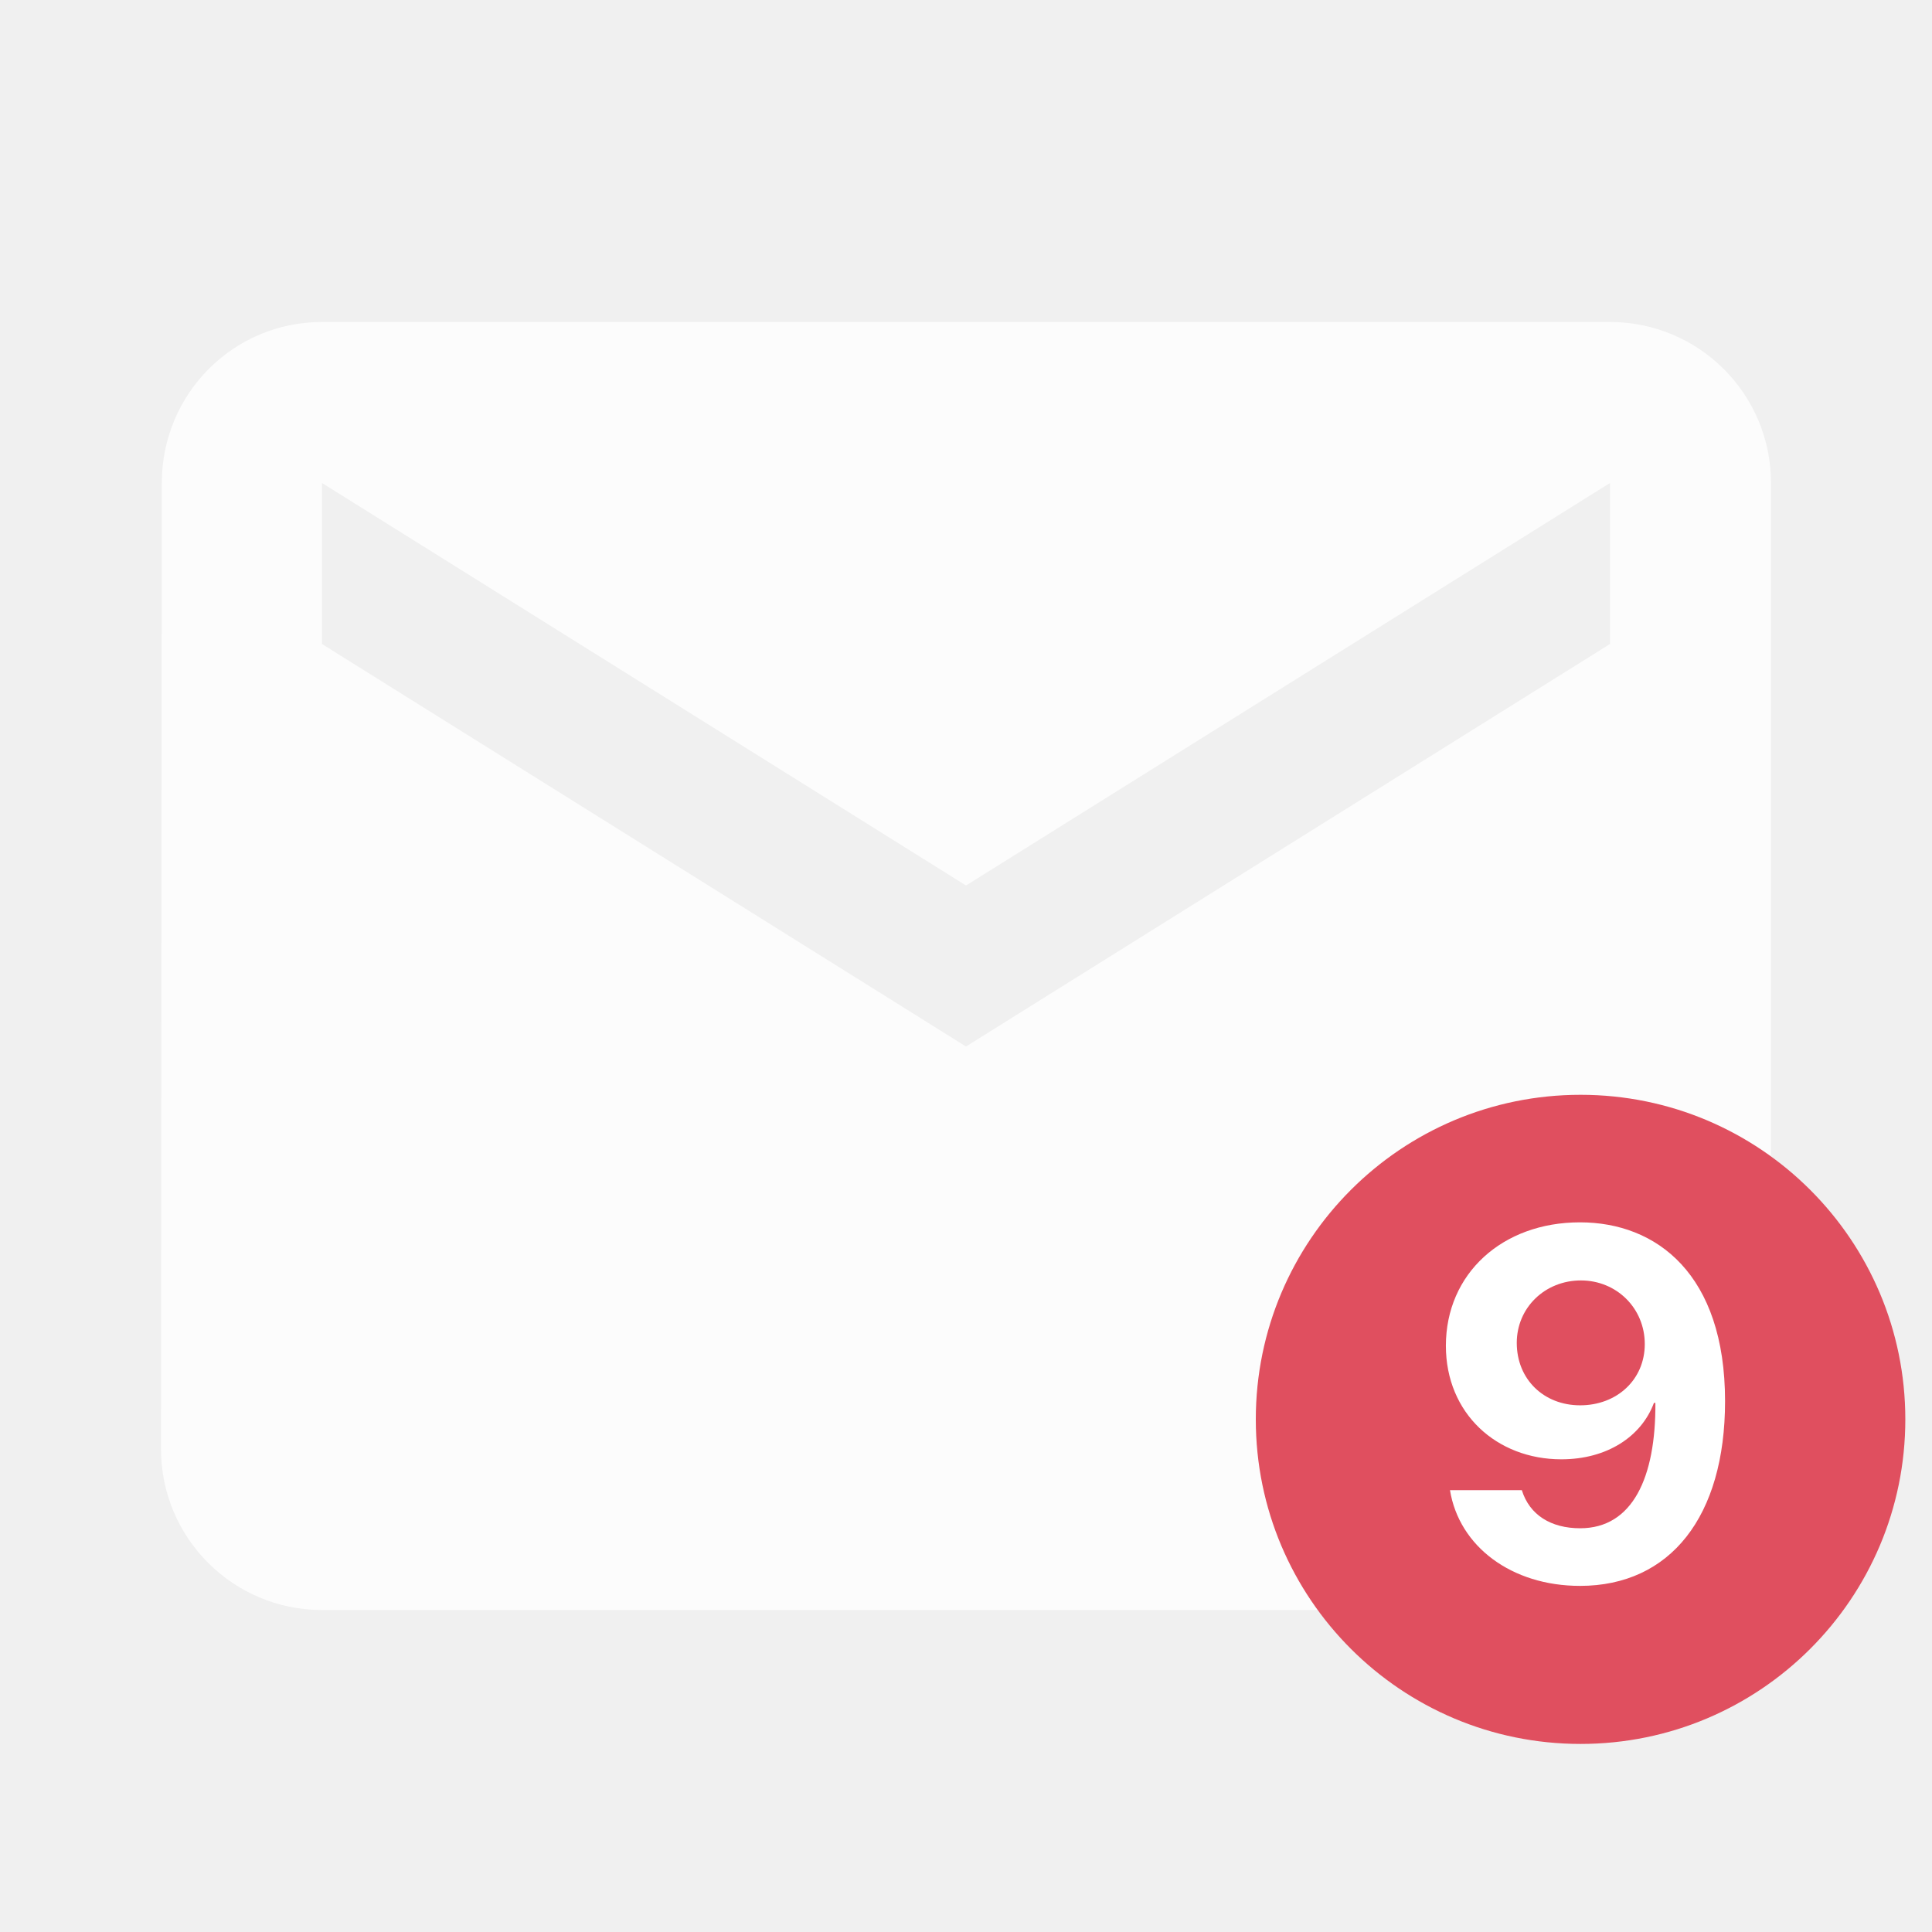
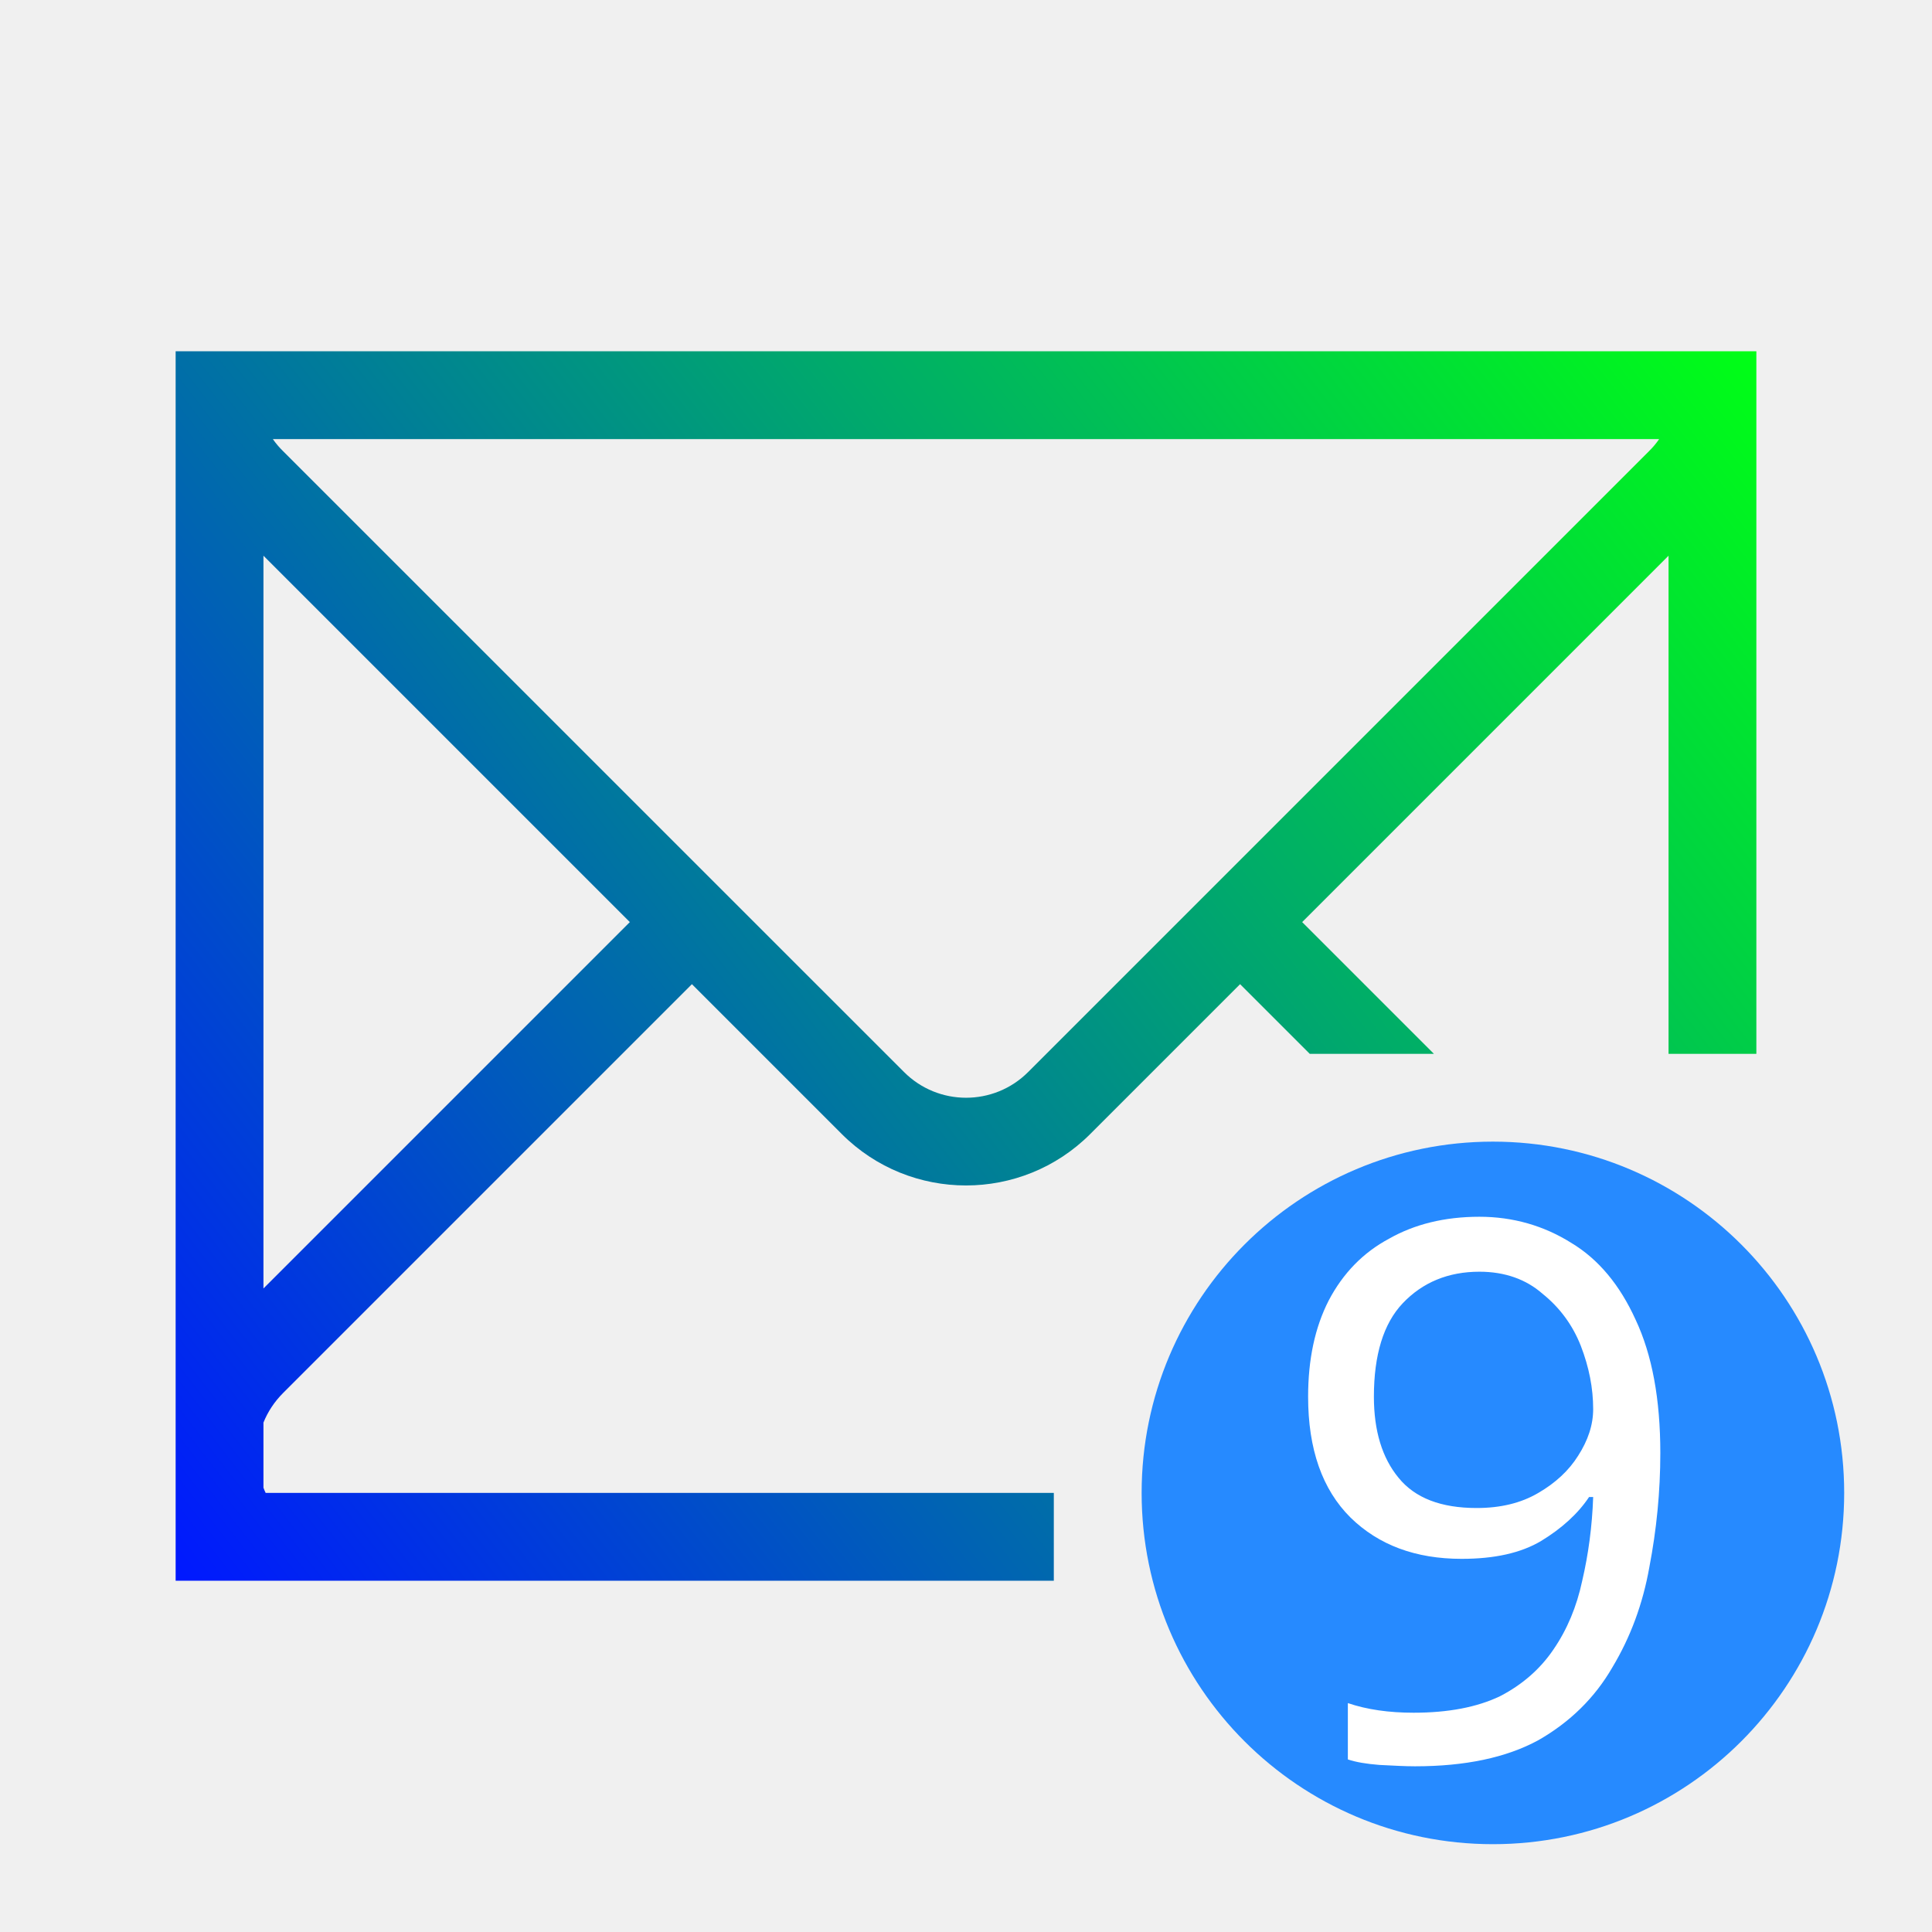
- <svg xmlns="http://www.w3.org/2000/svg" width="240" height="240" viewBox="0 0 240 240" version="1.1" id="svg4">
-   <defs id="defs8">
-     <rect id="rect887" height="76.822" width="72.692" y="140.432" x="160.681" />
-     <rect id="rect881" height="42.253" width="57.559" y="165.946" x="180.146" />
+ <svg xmlns="http://www.w3.org/2000/svg" xmlns:xlink="http://www.w3.org/1999/xlink" viewBox="0 0 22 22" height="22" width="22" version="1.1" id="svg4153">
+   <defs id="defs4157">
+     <linearGradient id="linearGradient852">
+       <stop style="stop-color:#0018ff;stop-opacity:1" offset="0" id="stop848" />
+       <stop style="stop-color:#00ff15;stop-opacity:1" offset="1" id="stop850" />
+     </linearGradient>
+     <style id="current-color-scheme" type="text/css">
+       .ColorScheme-Text {
+         color:#31363b;
+       }
+       .ColorScheme-Background {
+         color:#eff0f1;
+       }
+       .ColorScheme-Highlight {
+         color:#3daee9;
+       }
+       .ColorScheme-ViewText {
+         color:#31363b;
+       }
+       .ColorScheme-ViewBackground {
+         color:#fcfcfc;
+       }
+       .ColorScheme-ViewHover {
+         color:#93cee9;
+       }
+       .ColorScheme-ViewFocus{
+         color:#3daee9;
+       }
+       .ColorScheme-ButtonText {
+         color:#31363b;
+       }
+       .ColorScheme-ButtonBackground {
+         color:#eff0f1;
+       }
+       .ColorScheme-ButtonHover {
+         color:#93cee9;
+       }
+       .ColorScheme-ButtonFocus{
+         color:#3daee9;
+       }
+       </style>
+     <linearGradient gradientUnits="userSpaceOnUse" y2="25" x2="20" y1="39" x1="2" id="linearGradient846" xlink:href="#linearGradient852" />
  </defs>
-   <g id="g877">
-     <text style="font-style:normal;font-weight:normal;font-size:40px;line-height:1.25;font-family:sans-serif;letter-spacing:0px;word-spacing:0px;white-space:pre;shape-inside:url(#rect881);fill:#000000;fill-opacity:1;stroke:none;" id="text879" xml:space="preserve" />
-     <g id="g891">
-       <path d="M 200,40 H 40 C 28.95,40 20.1,48.95 20.1,60 L 20,180 c 0,11.05 8.95,20 20,20 h 160 c 11.05,0 20,-8.95 20,-20 V 60 c 0,-11.05 -8.95,-20 -20,-20 z m 0,40 -80,50 L 40,80 V 60 l 80,50 80,-50 z" id="path2" style="opacity:0.8;fill:#ffffff;fill-opacity:1;stroke-width:5" />
-       <g id="g884">
-         <ellipse id="ellipse16" ry="40.319" rx="40.343" cy="176.319" cx="196.343" style="fill:#e04f5f;stroke-width:0.427" />
-         <g style="font-style:normal;font-variant:normal;font-weight:normal;font-stretch:normal;font-size:61.333px;line-height:1.25;font-family:'sf pro d';-inkscape-font-specification:'sf pro d';letter-spacing:0px;word-spacing:0px;white-space:pre;shape-inside:url(#rect887);fill:#000000;fill-opacity:1;stroke:none" id="text885" transform="translate(0,-0.9886955)" aria-label="9">
-           <path id="path878" style="font-style:normal;font-variant:normal;font-weight:bold;font-stretch:normal;font-family:'SF Pro Display';-inkscape-font-specification:'SF Pro Display Bold';text-align:center;text-anchor:middle;fill:#ffffff" d="m 196.264,197.993 c 11.23,0 18.029,-8.625 18.029,-22.94 0,-15.783 -8.505,-22.221 -18.029,-22.221 -9.643,0 -16.651,6.379 -16.651,15.333 0,8.415 6.319,14.105 14.345,14.105 5.66,0 9.943,-2.815 11.5,-7.008 h 0.18 c 0.06,9.284 -2.845,15.573 -9.344,15.573 -3.624,0 -6.289,-1.647 -7.247,-4.732 h -8.924 c 1.138,7.008 7.667,11.889 16.142,11.889 z m 0.03,-22.431 c -4.522,0 -7.876,-3.234 -7.876,-7.756 0,-4.372 3.504,-7.757 7.966,-7.757 4.432,0 7.936,3.444 7.936,7.906 0,4.432 -3.474,7.607 -8.026,7.607 z" />
-         </g>
-       </g>
-     </g>
+   <g transform="translate(0,-21)" id="mail-unread-new">
+     <path style="clip-rule:evenodd;fill:url(#linearGradient846);fill-opacity:1;fill-rule:evenodd;stroke-linejoin:round;stroke-miterlimit:1.414" d="M 2,25 V 39 H 12 V 38 H 3.025 C 3.015,37.981 3.008,37.961 3,37.941 v -0.742 c 0.049,-0.122 0.124,-0.237 0.223,-0.336 l 4.656,-4.656 1.707,1.707 c 0.78,0.78 2.048,0.78 2.828,0 L 14.121,32.207 14.914,33 h 1.414 l -1.5,-1.5 L 19,27.328 V 33 h 1 v -8 z m 1.107,1 H 18.893 c -0.033,0.048 -0.072,0.095 -0.115,0.137 l -7.07,7.07 c -0.39,0.391 -1.024,0.391 -1.414,0 L 3.223,26.137 C 3.18,26.095 3.14,26.048 3.107,26 Z M 3,27.328 7.172,31.5 3,35.672 Z" id="path2-8" />
+     <rect style="clip-rule:evenodd;fill:#ffffff;fill-opacity:0;fill-rule:evenodd;stroke-width:1.297;stroke-linejoin:round;stroke-miterlimit:1.414" id="rect817-2" width="22" height="22" x="0" y="21" />
+     <circle style="fill:#268aff;fill-opacity:1" id="path862" cx="17" cy="38" r="4" />
+     <text transform="scale(0.9987689,1.001233)" id="text977" y="40.986" x="14.494" style="font-style:normal;font-variant:normal;font-weight:normal;font-stretch:normal;font-size:8.536px;line-height:1.25;font-family:'SF Pro';-inkscape-font-specification:'SF Pro, Normal';font-variant-ligatures:normal;font-variant-caps:normal;font-variant-numeric:normal;font-variant-east-asian:normal;letter-spacing:0px;word-spacing:0px;opacity:1;fill:#ffffff;fill-opacity:1;stroke:none;stroke-width:0.213" xml:space="preserve">
+       <tspan y="40.986" x="14.494" id="tspan1373">9</tspan>
+     </text>
  </g>
</svg>
